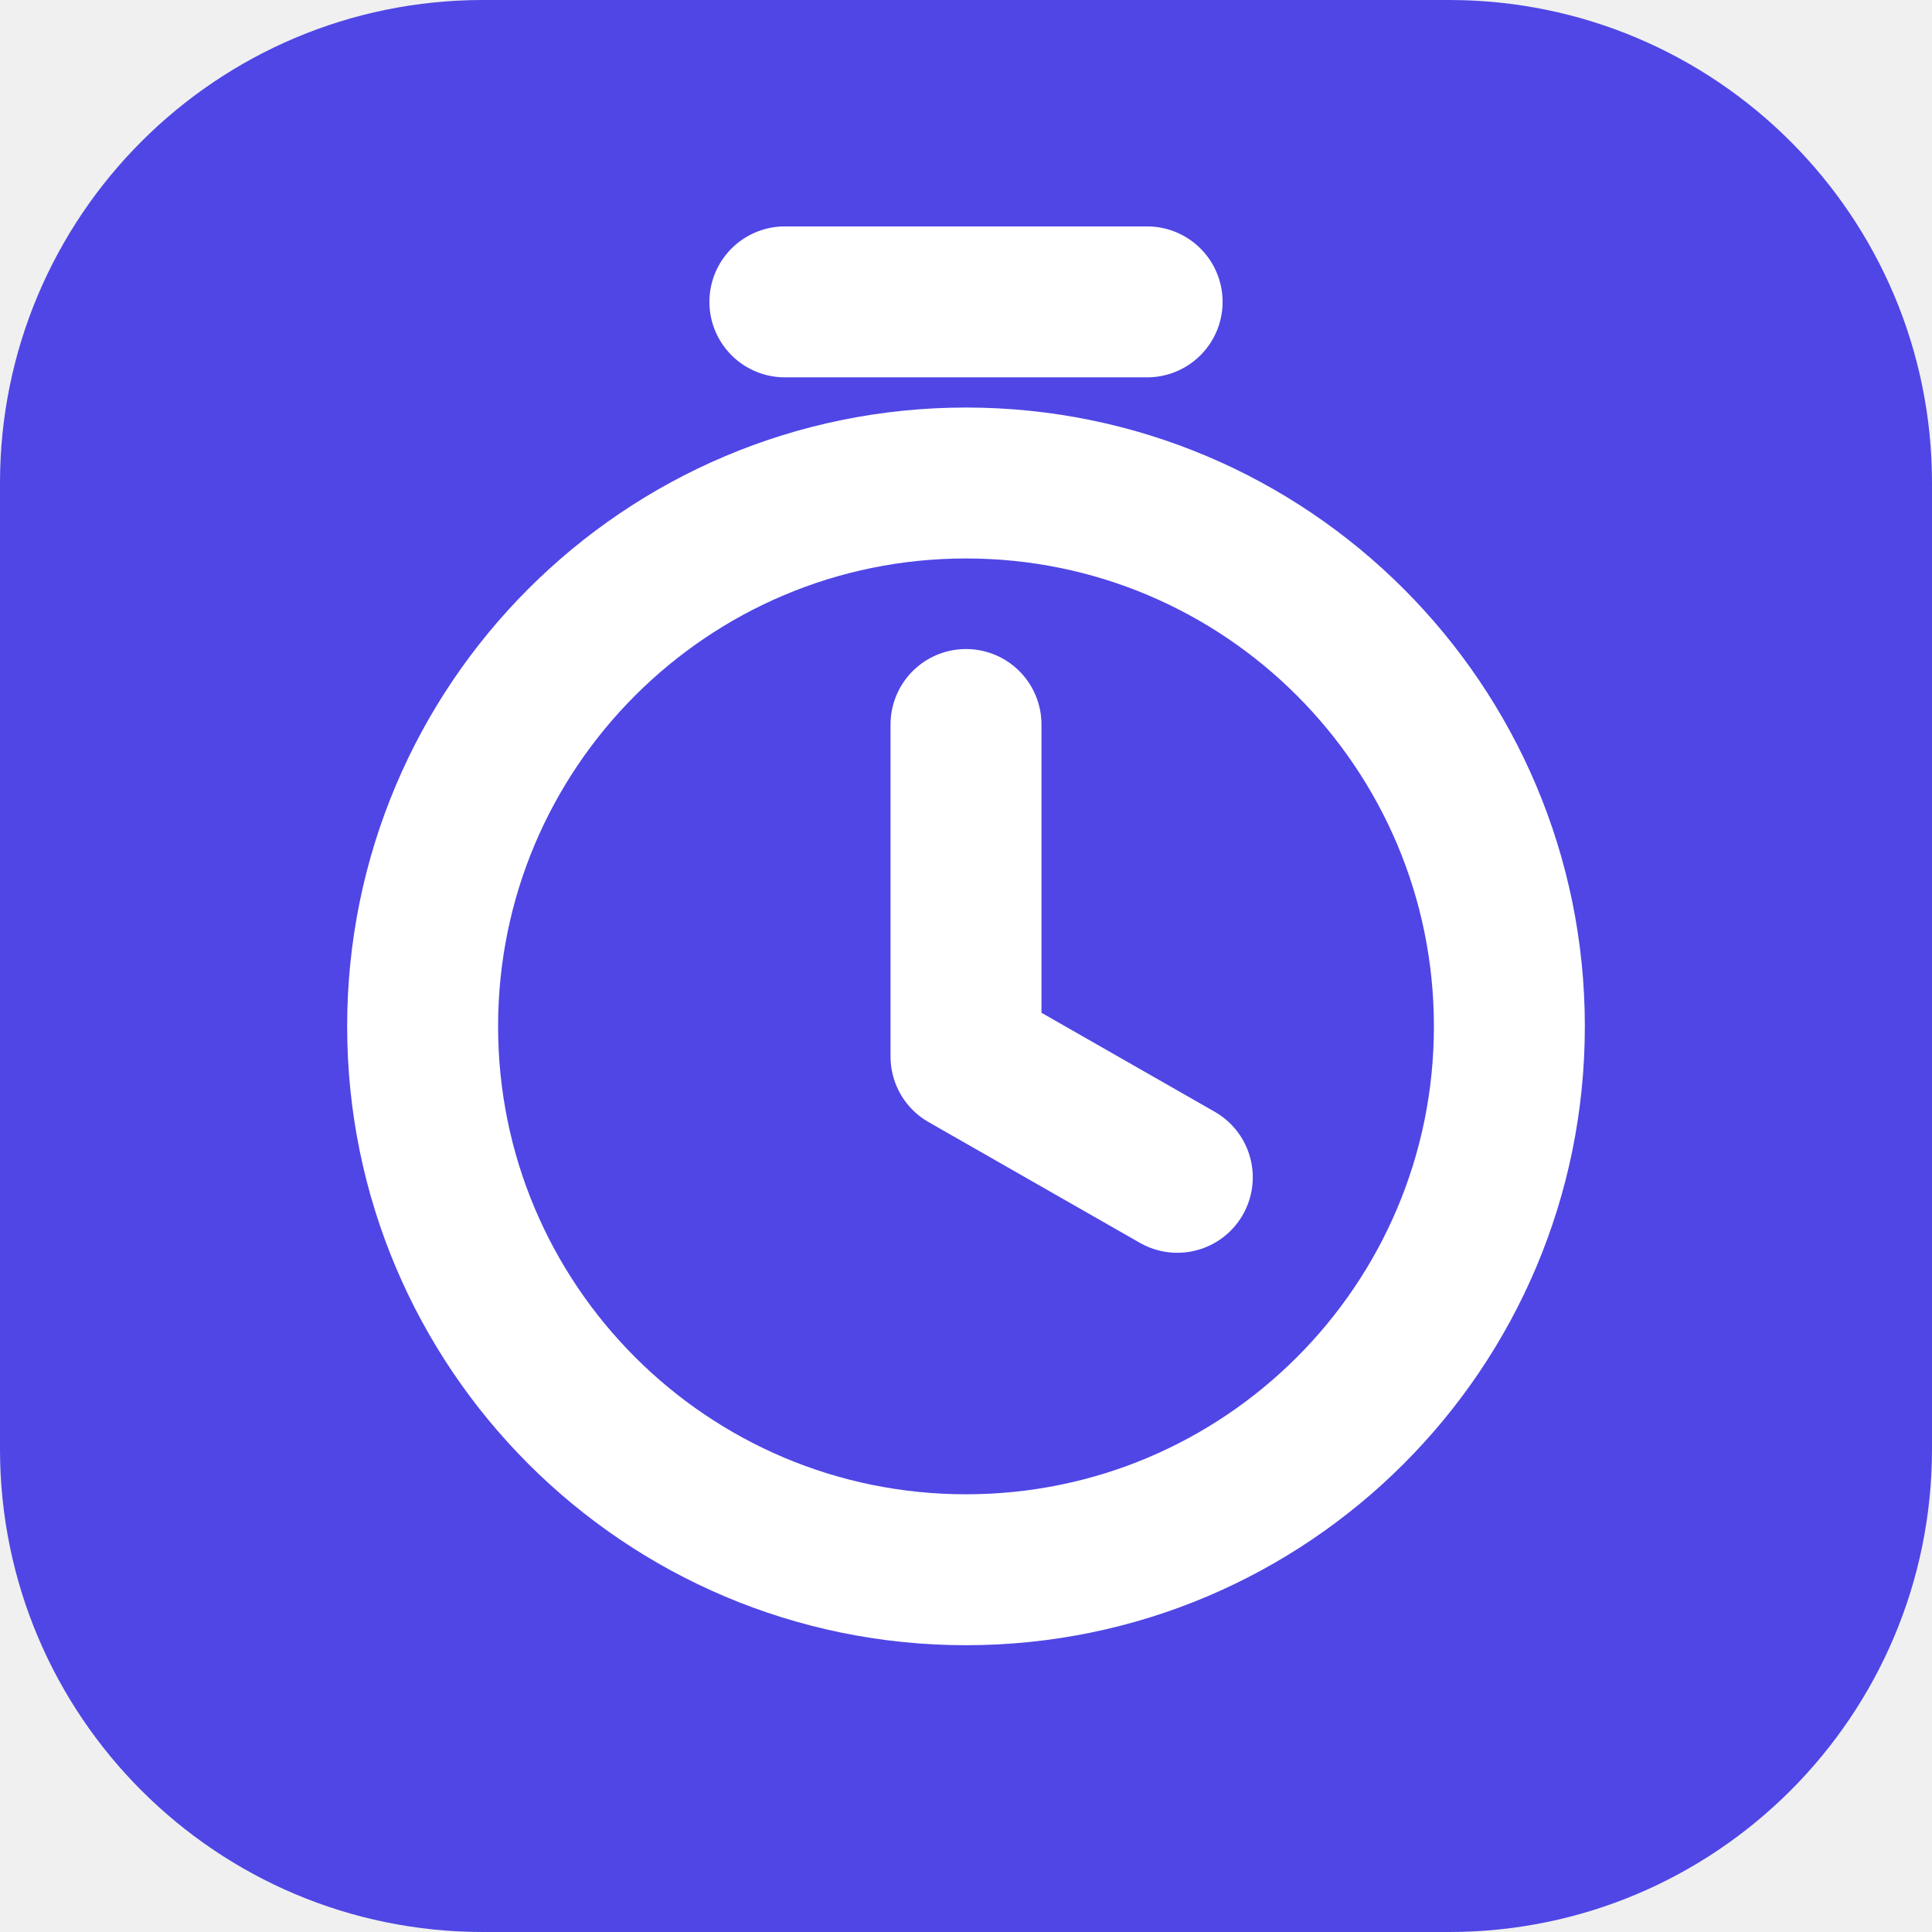
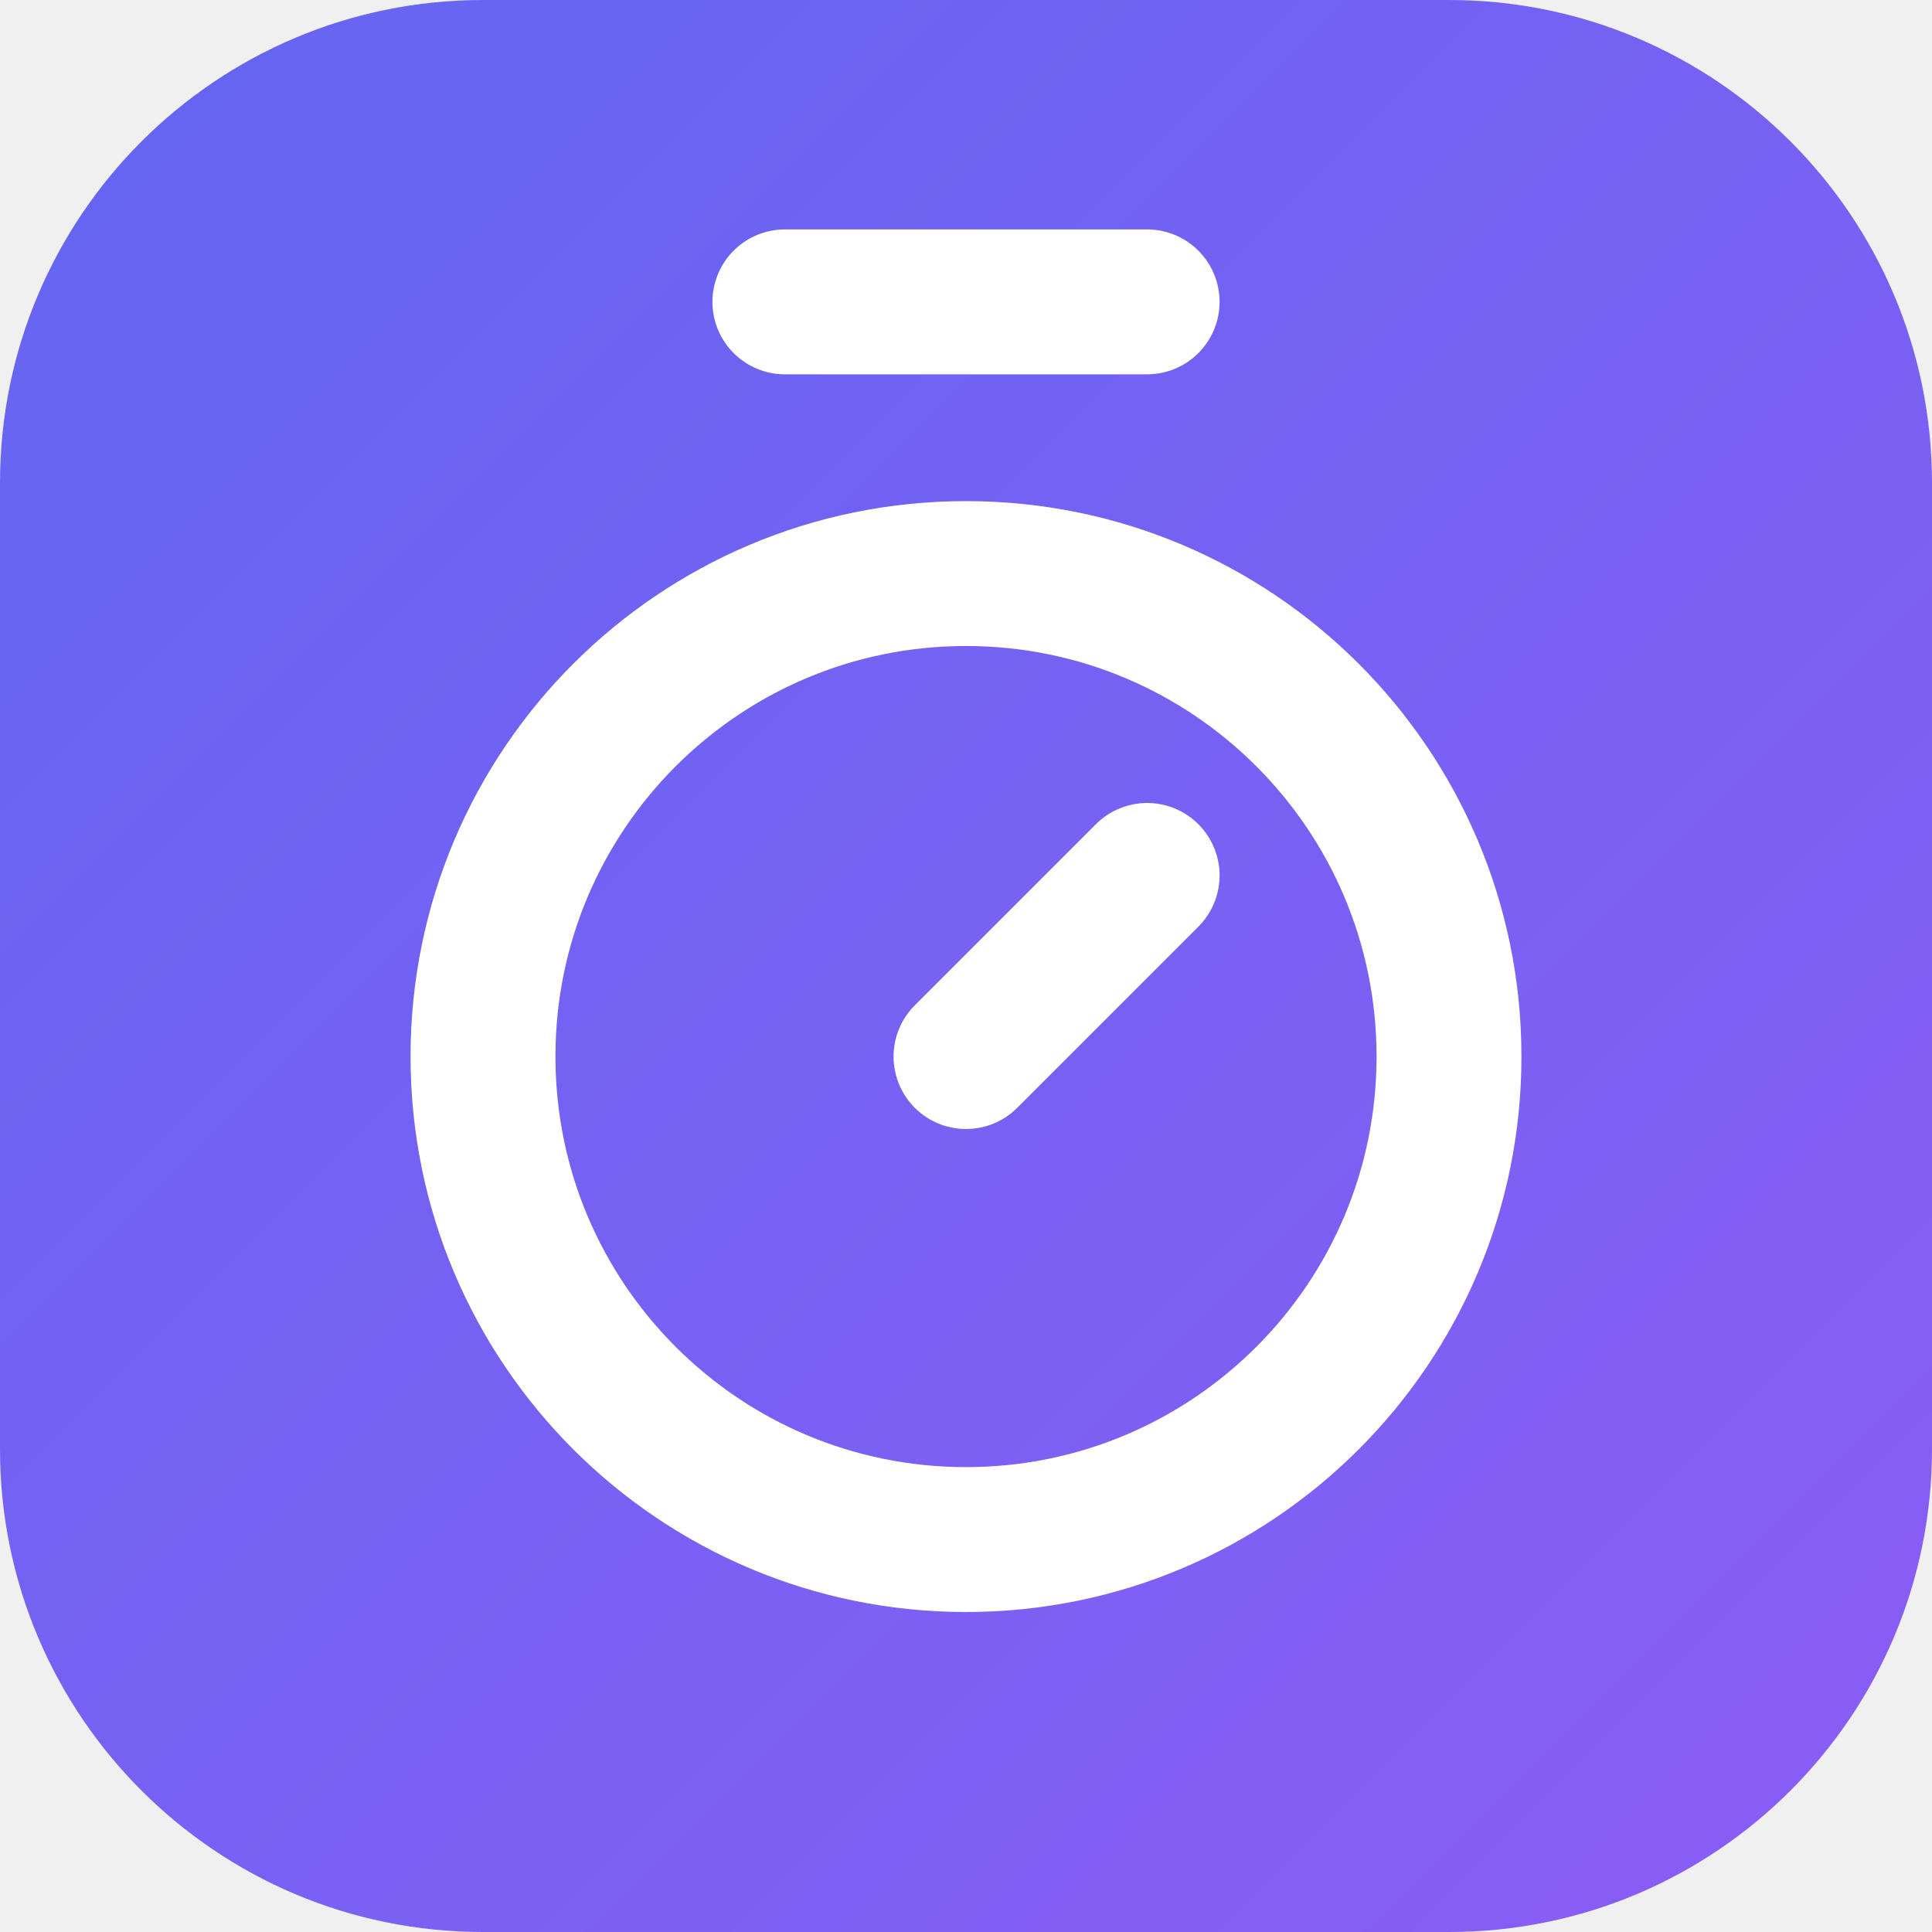
<svg xmlns="http://www.w3.org/2000/svg" viewBox="0 0 32 32">
-   <rect width="32" height="32" rx="8" fill="#4f46e5" />
-   <circle cx="16" cy="17" r="9" fill="none" stroke="#fff" stroke-width="2.5" />
-   <path d="M16 12v5.5l3.5 2" fill="none" stroke="#fff" stroke-width="2.5" stroke-linecap="round" stroke-linejoin="round" />
-   <path d="M13 5h6" stroke="#fff" stroke-width="2.5" stroke-linecap="round" />
+   <defs>
+     <linearGradient id="g" x1="0" y1="0" x2="1" y2="1">
+       <stop offset="0" stop-color="#6366f1" />
+       <stop offset="1" stop-color="#8b5cf6" />
+     </linearGradient>
+   </defs>
+   <rect width="32" height="32" rx="8" fill="url(#g)" />
+   <g fill="none" stroke="#fff" stroke-width="2.4" stroke-linecap="round" stroke-linejoin="round">
+     <path d="M13 5h6" />
+     <path d="M16 17.5l3-3" />
+     <circle cx="16" cy="17.5" r="8" />
+   </g>
</svg>
